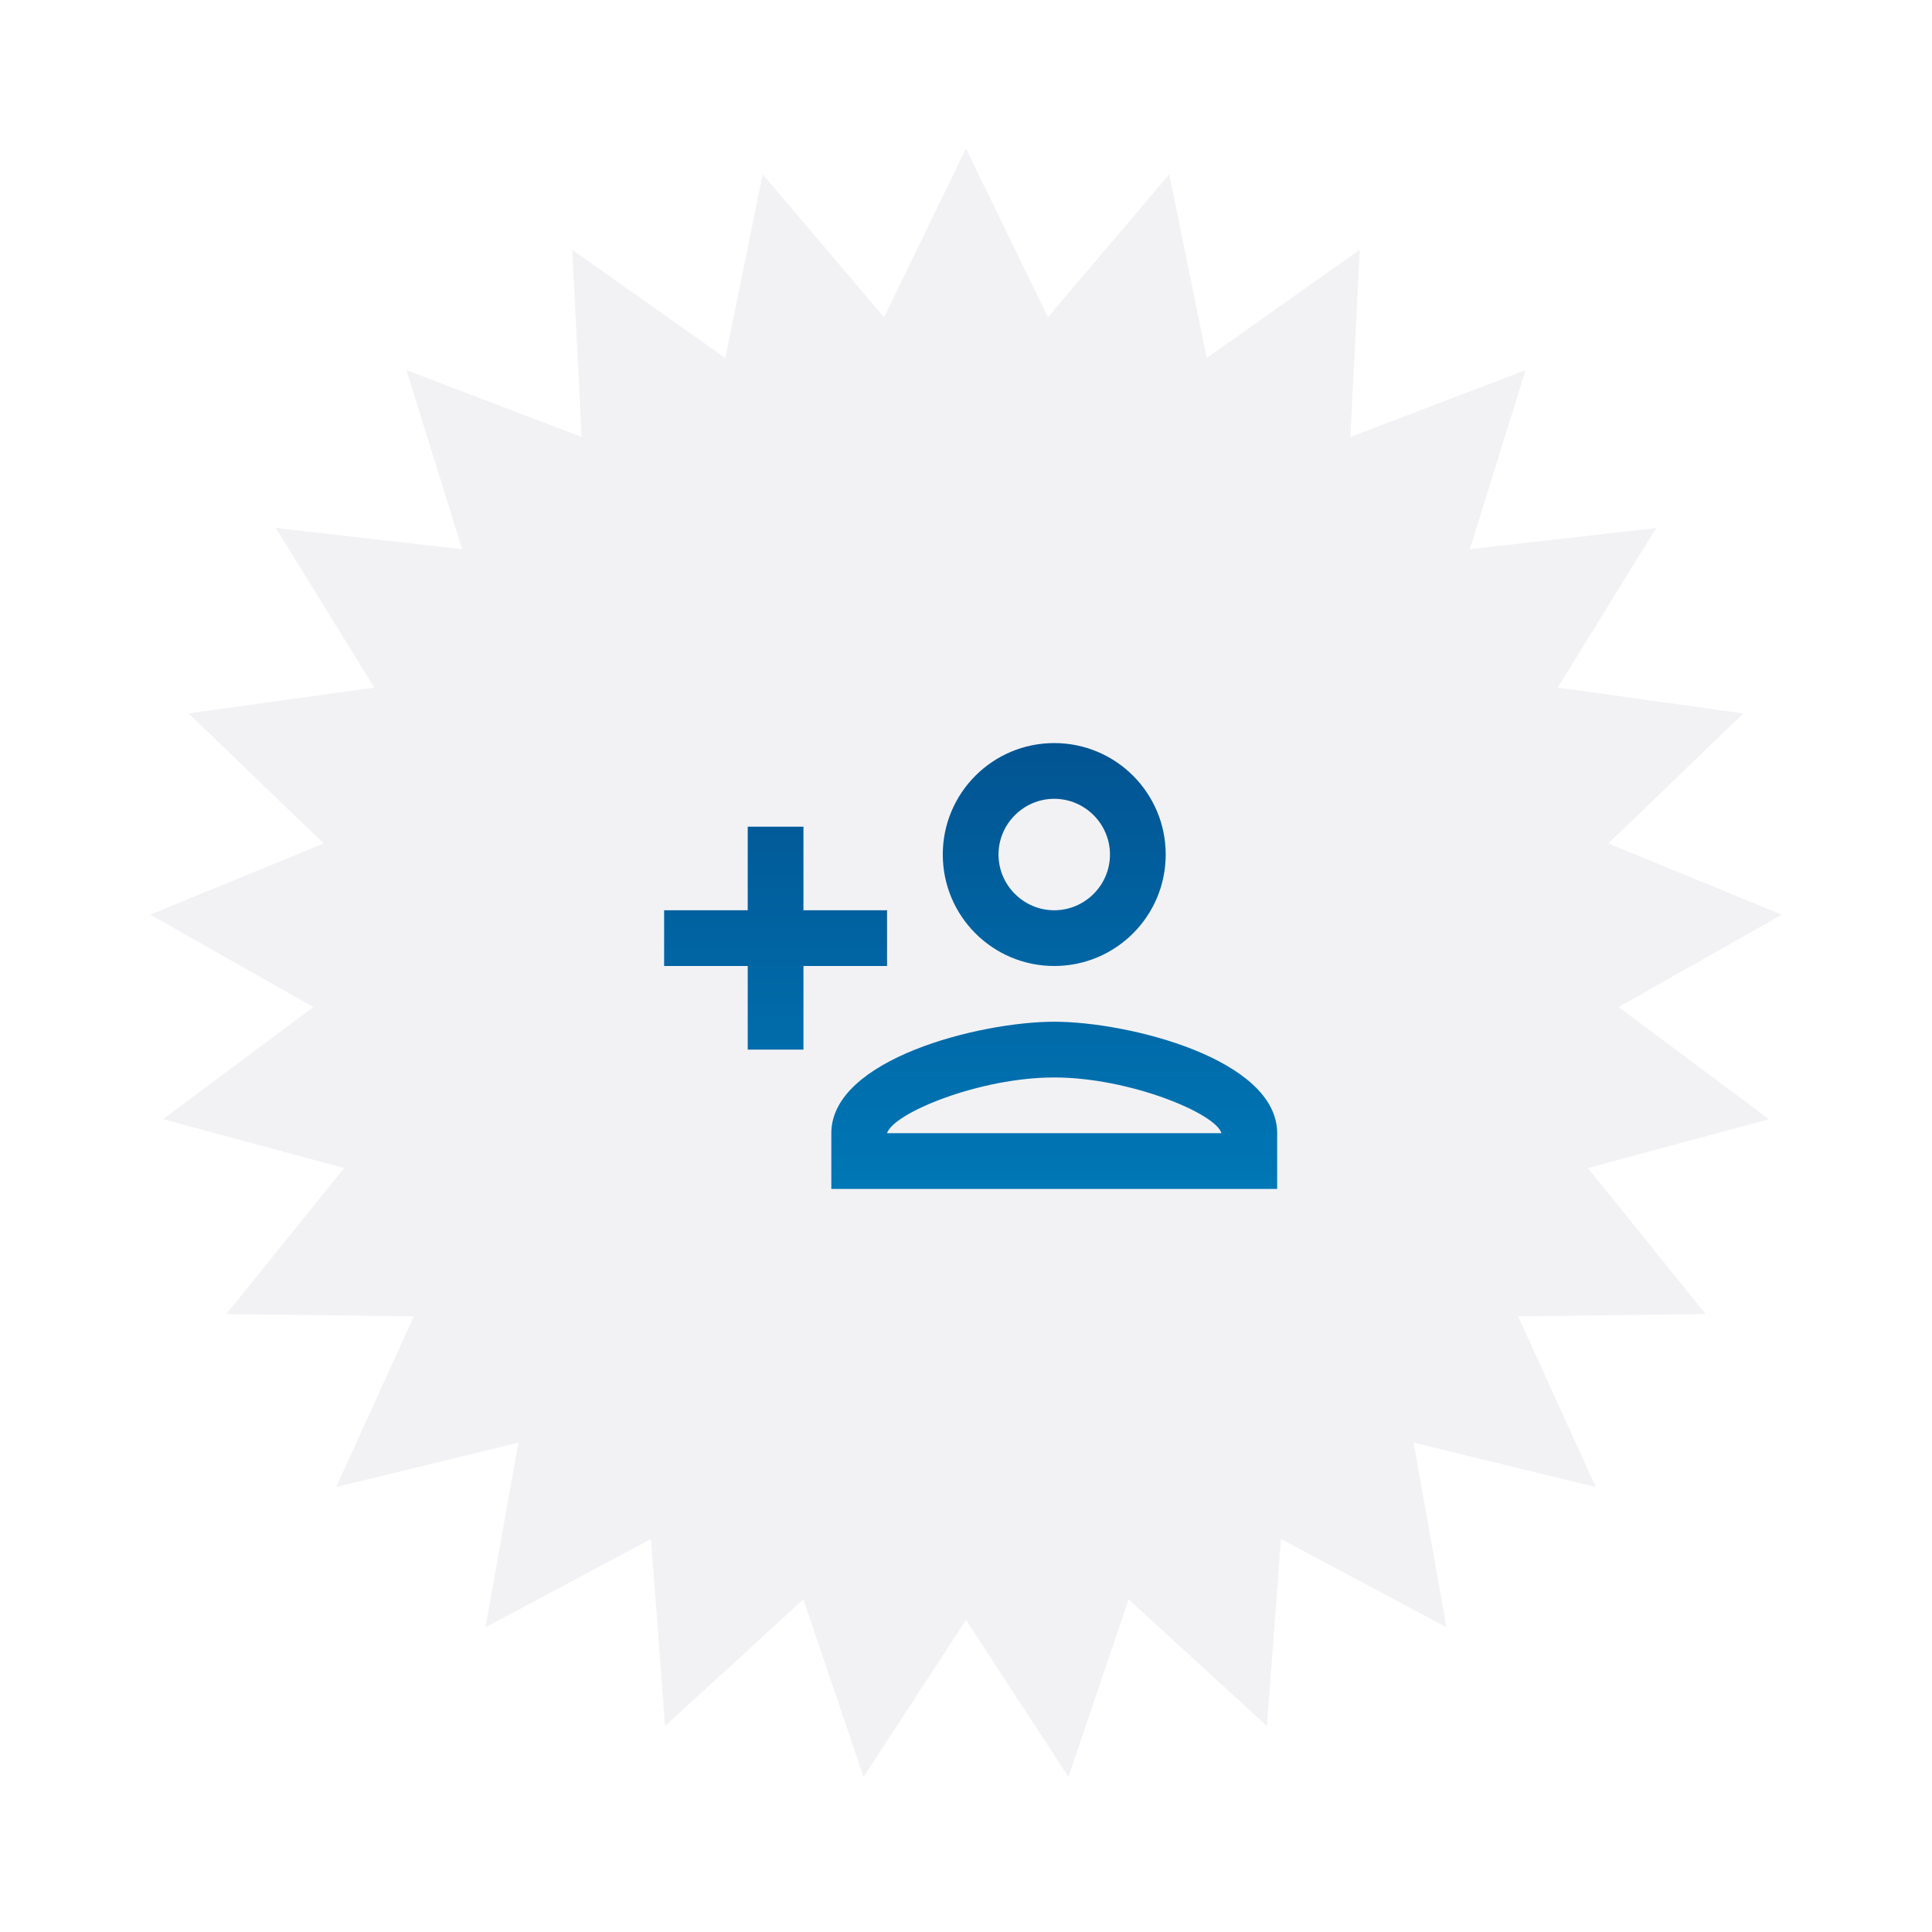
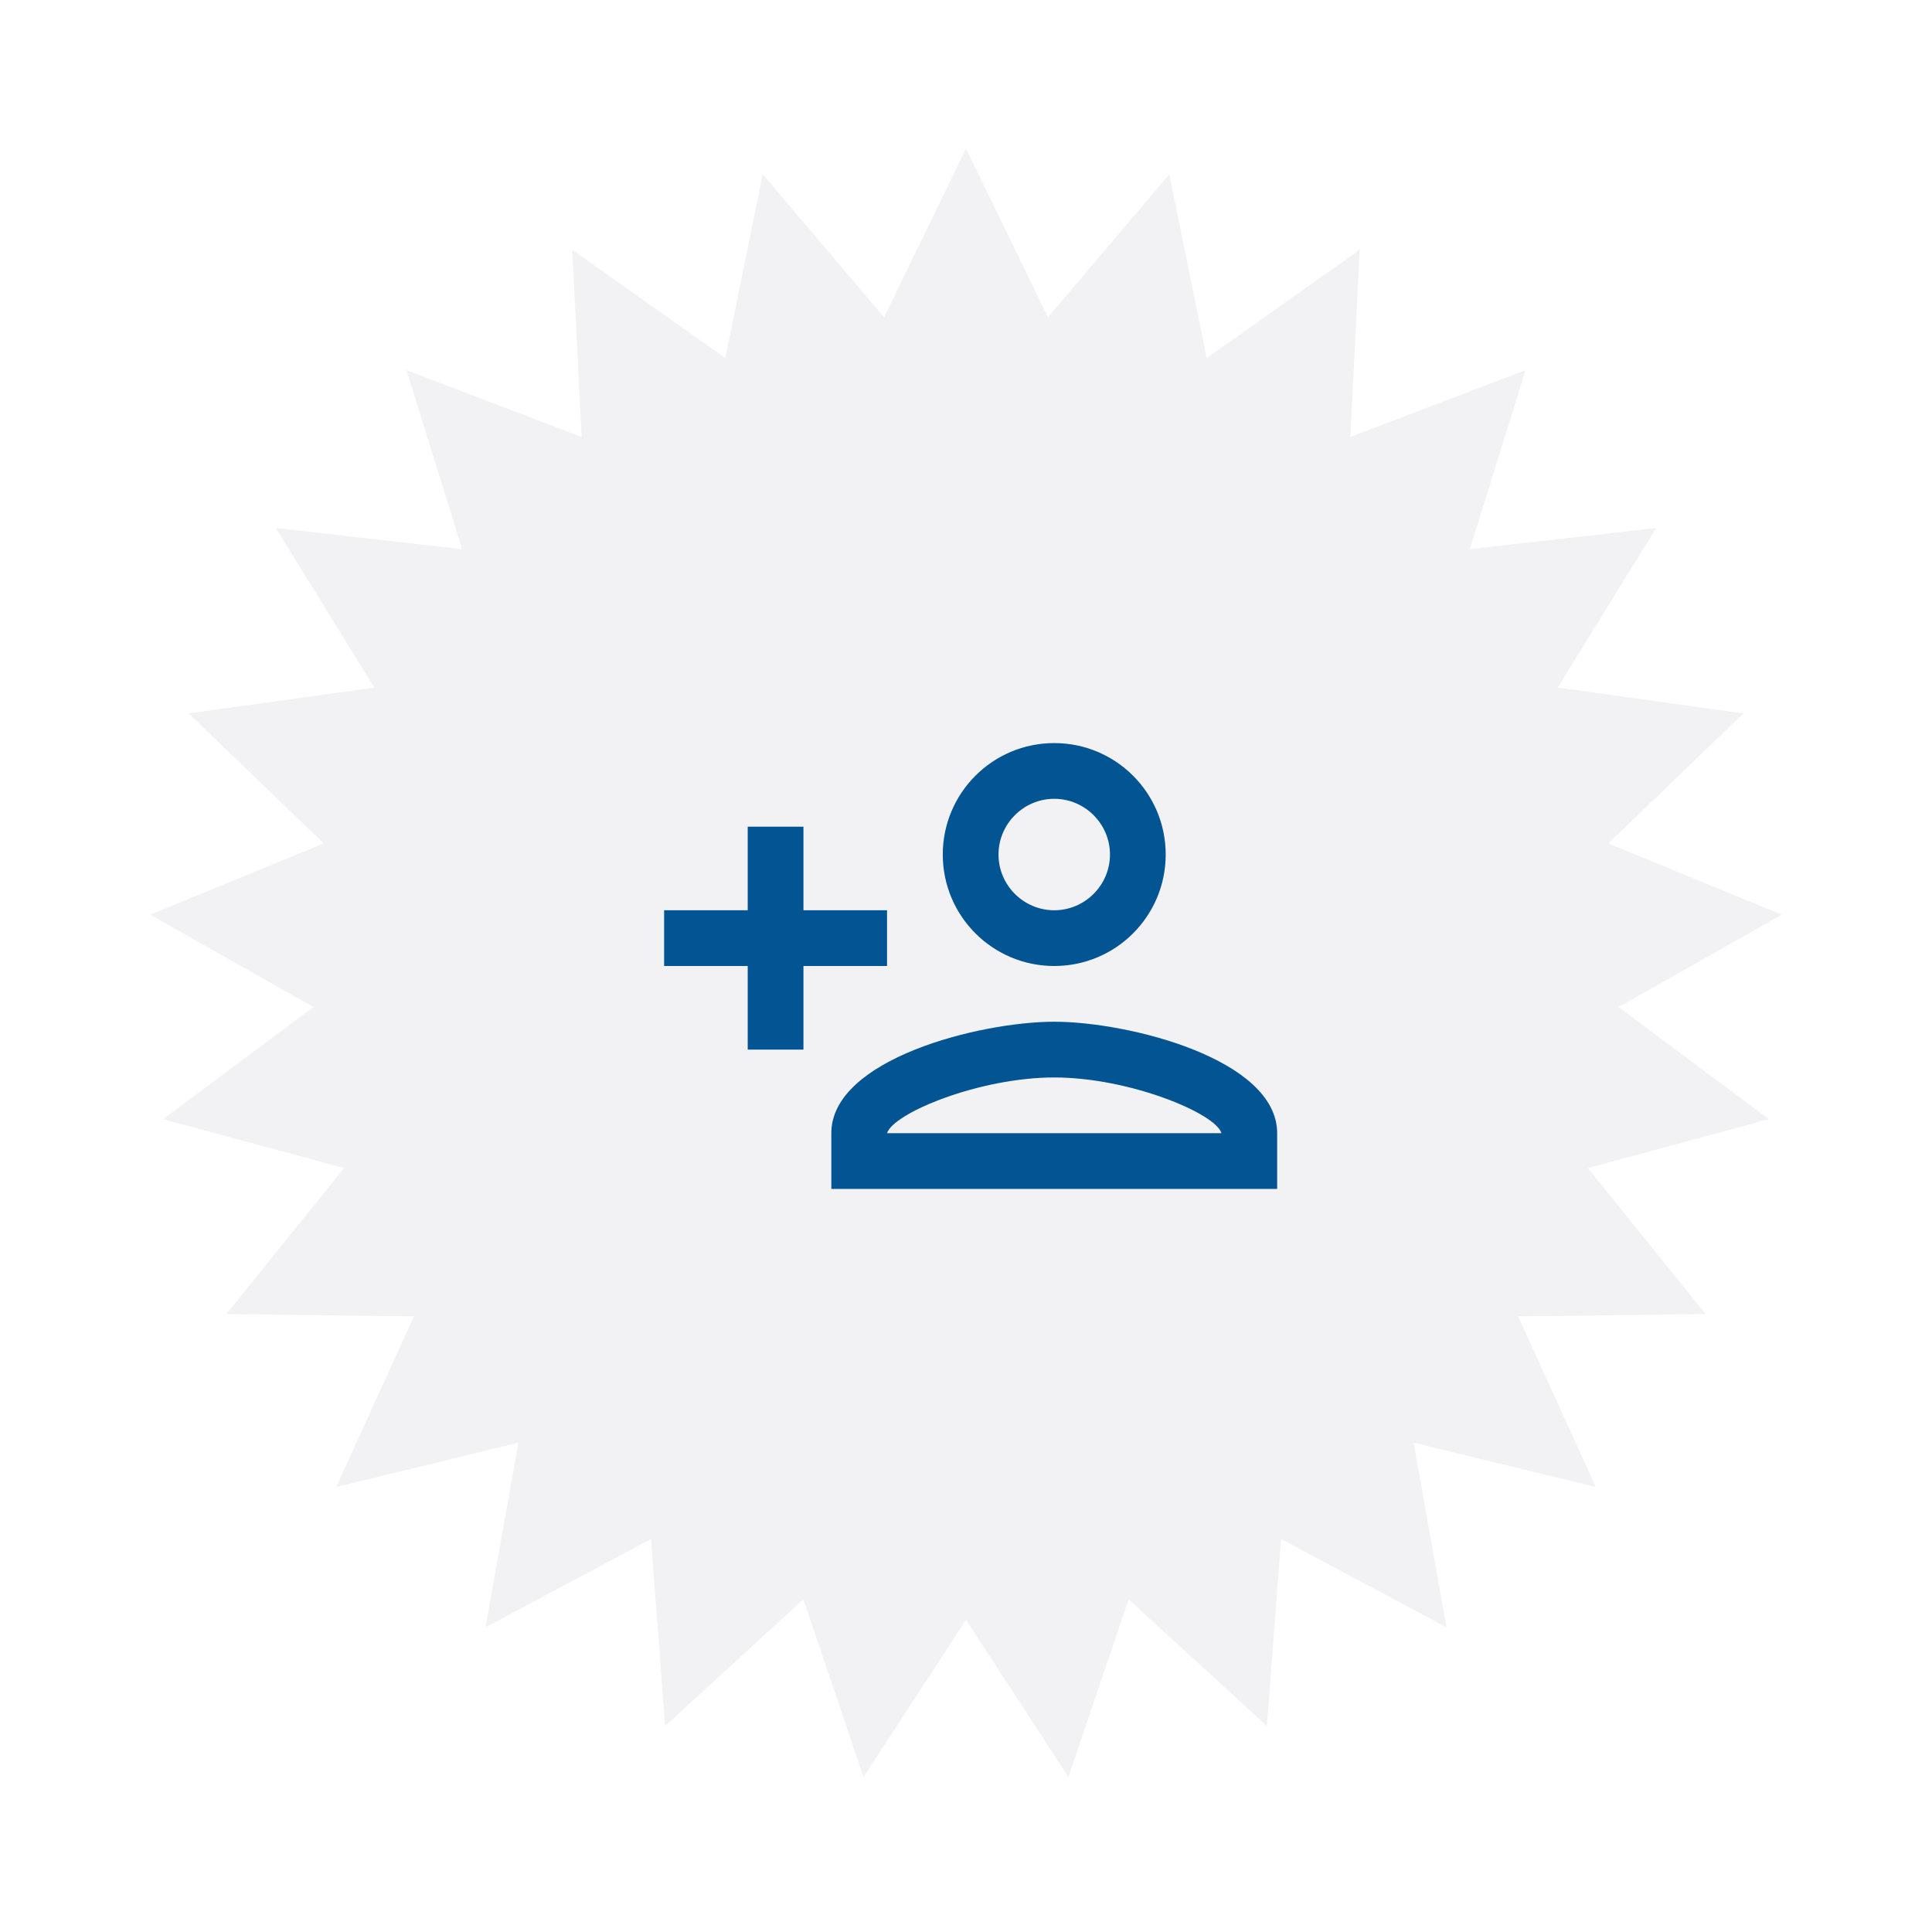
<svg xmlns="http://www.w3.org/2000/svg" width="208" height="208" viewBox="0 0 208 208" fill="none">
  <path d="M104 16L112.823 34.155L125.885 18.765L129.916 38.544L146.394 26.885L145.38 47.045L164.24 39.851L158.244 59.125L178.301 56.847L167.7 74.025L187.693 76.806L173.153 90.808L191.826 98.474L174.261 108.42L190.441 120.49L170.954 125.755L183.625 141.469L163.441 141.722L171.805 160.093L152.192 155.319L155.725 175.193L137.915 165.692L136.395 185.82L121.508 172.188L115.029 191.306L104 174.4L92.971 191.306L86.492 172.188L71.605 185.82L70.085 165.692L52.275 175.193L55.808 155.319L36.195 160.093L44.559 141.722L24.375 141.469L37.046 125.755L17.559 120.49L33.739 108.42L16.174 98.474L34.847 90.808L20.307 76.806L40.3 74.025L29.699 56.847L49.756 59.125L43.76 39.851L62.62 47.045L61.606 26.885L78.084 38.544L82.115 18.765L95.177 34.155L104 16Z" fill="#F2F2F5" />
  <path d="M113.5 104C120.13 104 125.5 98.63 125.5 92C125.5 85.37 120.13 80 113.5 80C106.87 80 101.5 85.37 101.5 92C101.5 98.63 106.87 104 113.5 104ZM113.5 86C116.8 86 119.5 88.7 119.5 92C119.5 95.3 116.8 98 113.5 98C110.2 98 107.5 95.3 107.5 92C107.5 88.7 110.2 86 113.5 86ZM113.5 110C105.49 110 89.5 114.02 89.5 122V128H137.5V122C137.5 114.02 121.51 110 113.5 110ZM95.5 122C96.16 119.84 105.43 116 113.5 116C121.6 116 130.9 119.87 131.5 122H95.5ZM86.5 113V104H95.5V98H86.5V89H80.5V98H71.5V104H80.5V113H86.5Z" fill="url(#paint0_linear_532_7145)" />
  <defs>
    <linearGradient id="paint0_linear_532_7145" x1="104.5" y1="80" x2="104.5" y2="128" gradientUnits="userSpaceOnUse">
      <stop stop-color="#025492" />
-       <stop offset="1" stop-color="#0077B6" />
+       <stop offset="1" stop-color="#025492" />
    </linearGradient>
  </defs>
</svg>
